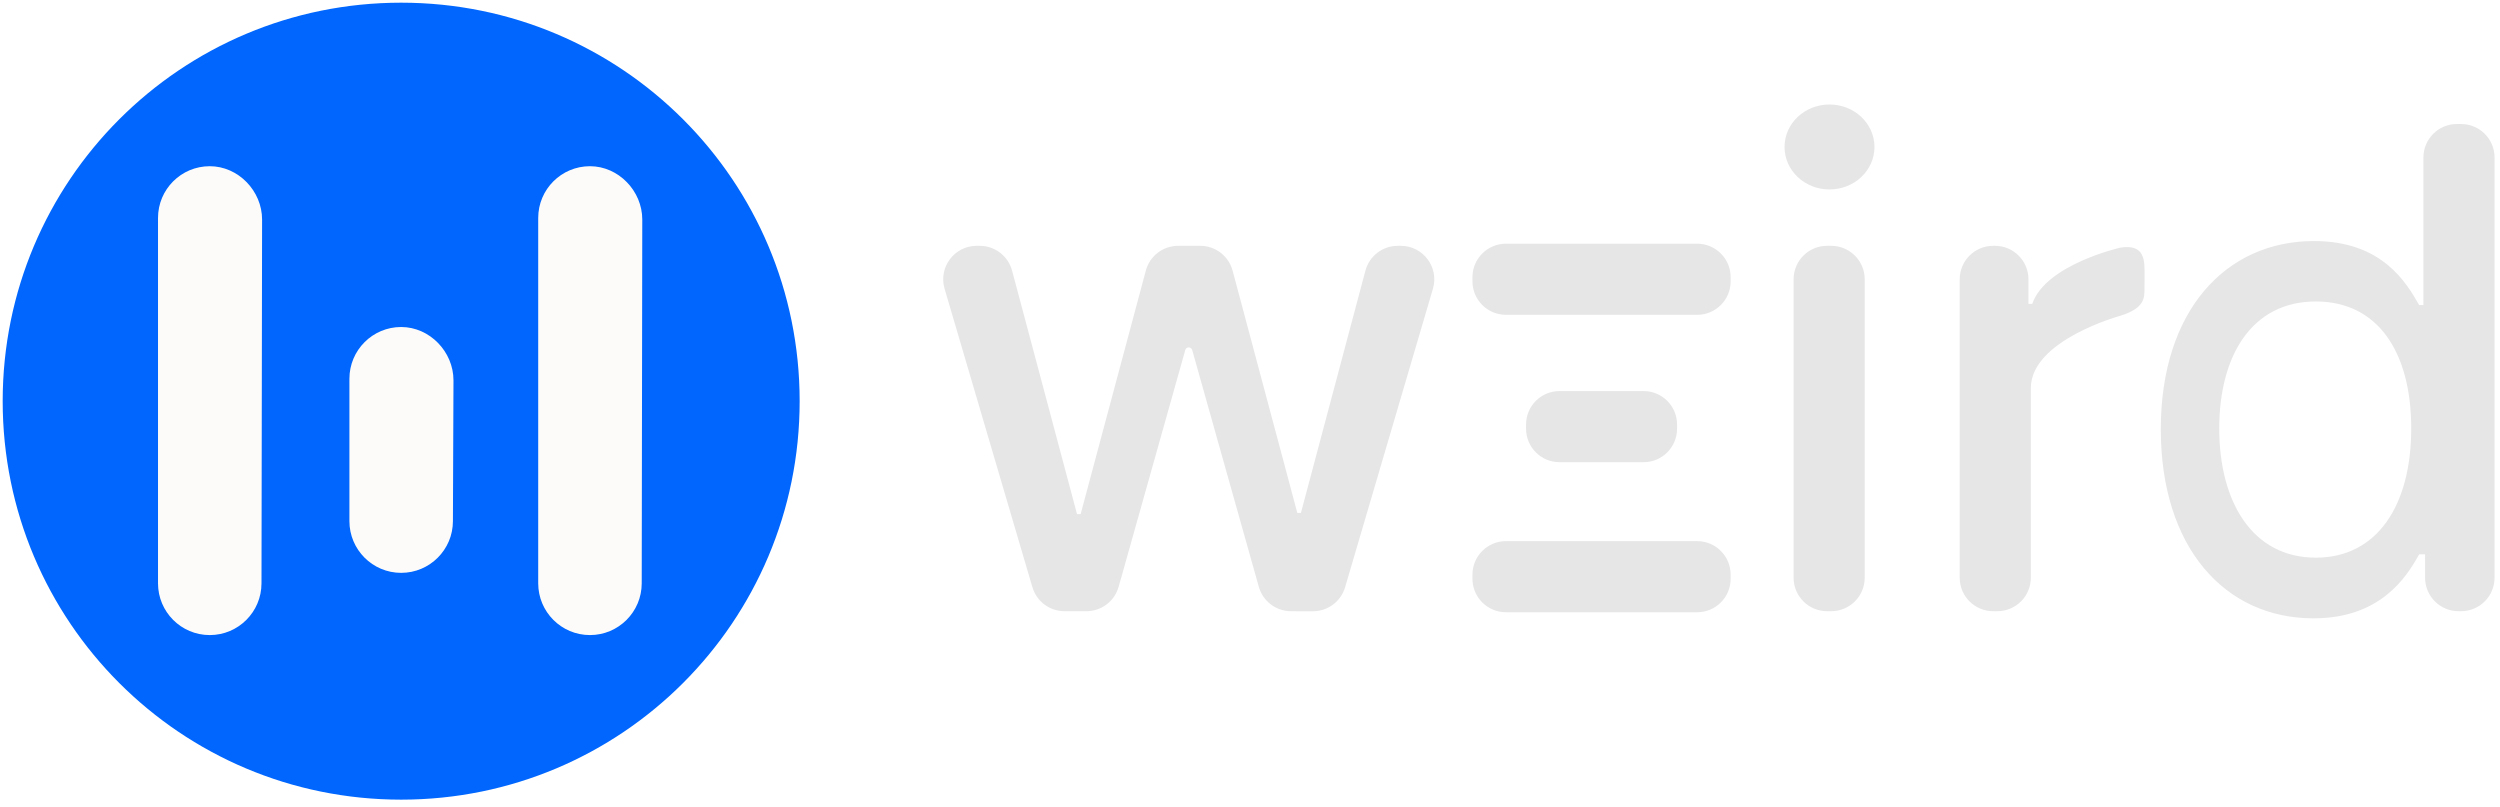
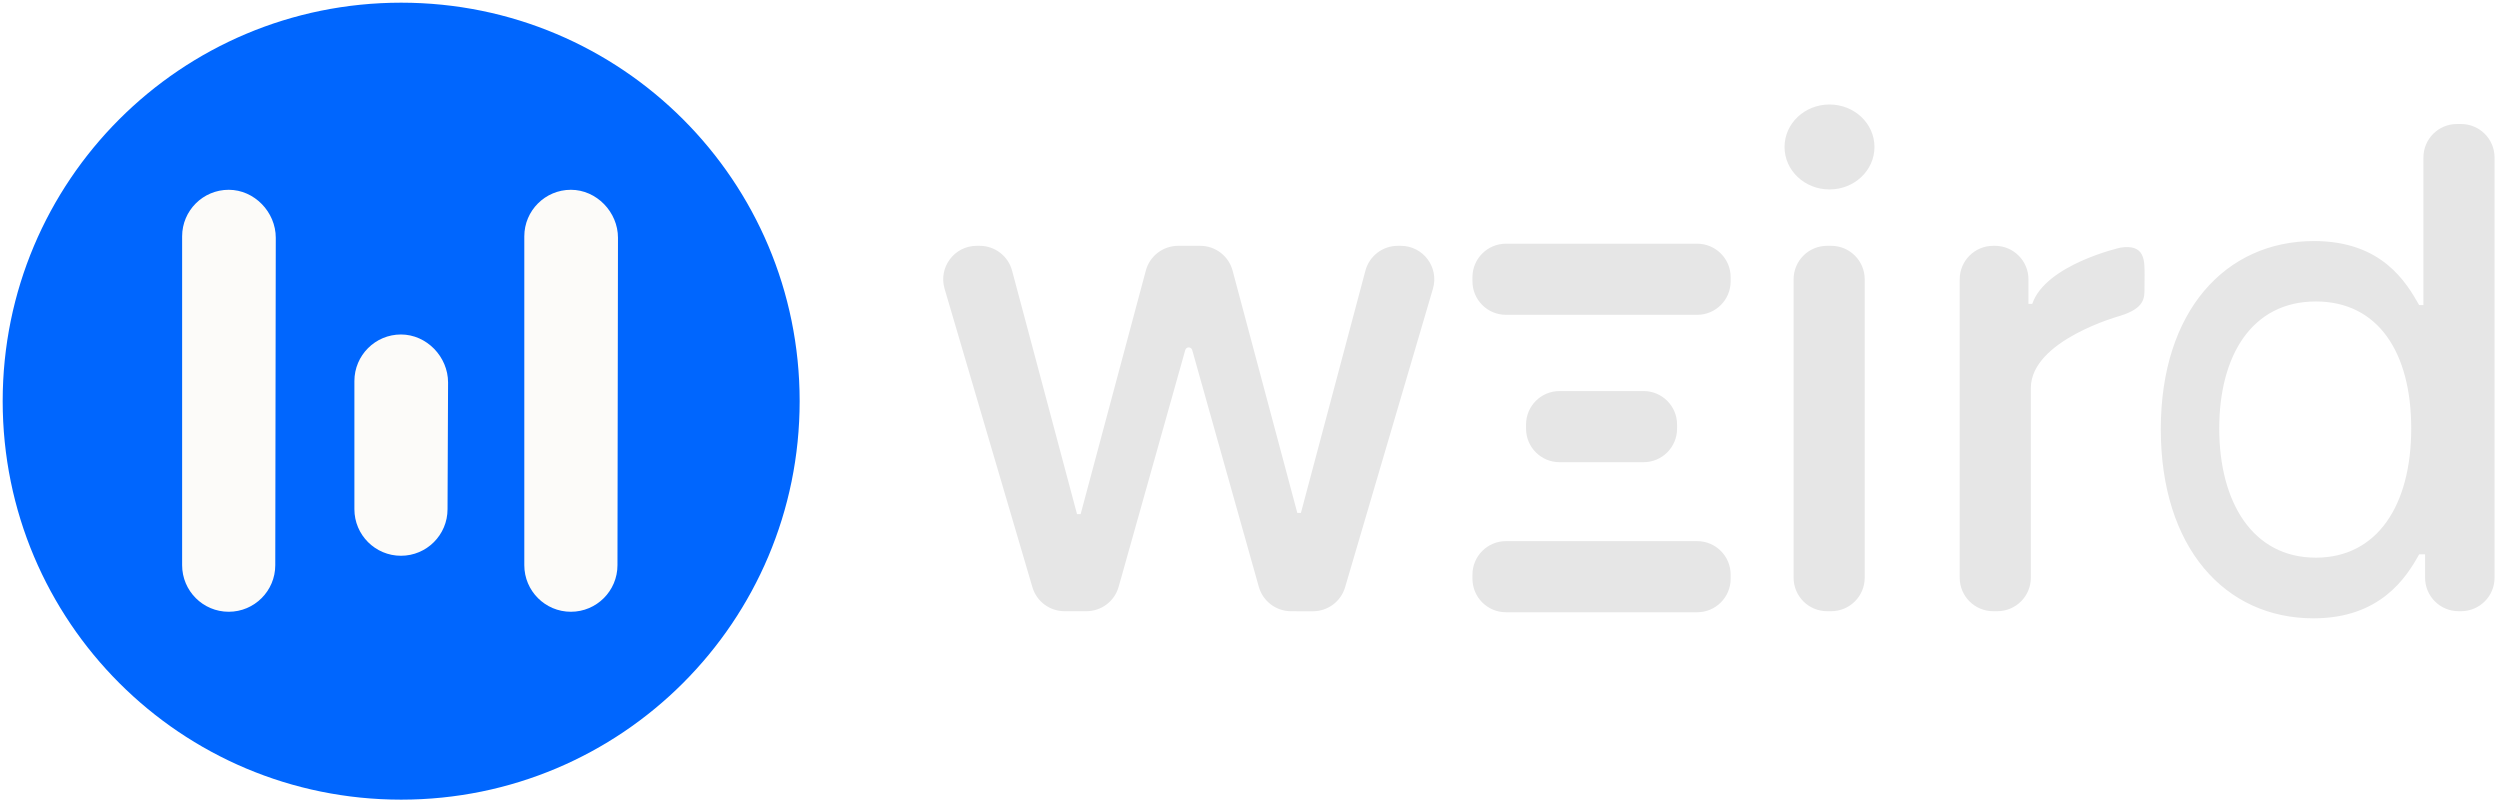
<svg xmlns="http://www.w3.org/2000/svg" version="1.2" viewBox="0 0 933 301" width="933" height="301">
  <style>
		.s0 { fill: #0066fe } 
		.s1 { fill: #fcfbf9 } 
		.s2 { fill: #e6e6e6 } 
	</style>
  <g id="Папка 1">
    <path id="Фигура 1" fill-rule="evenodd" class="s0" d="m149.71 298.43c-82.24 0-148.71-66.48-148.71-148.72 0-82.24 66.47-148.71 148.71-148.71 82.24 0 148.72 66.47 148.72 148.71 0 82.24-66.48 148.72-148.72 148.72z" />
-     <path id="Заливка сплошным цветом 1" fill-rule="evenodd" class="s1" d="m78.28 62.03c10.67 0 19.53 9.24 19.53 19.91l-0.22 135.75c0 10.67-8.64 19.32-19.31 19.32-10.67 0-19.31-8.65-19.31-19.32v-136.35c0-10.67 8.64-19.31 19.31-19.31z" />
-     <path id="Заливка сплошным цветом 1 copy" fill-rule="evenodd" class="s1" d="m220.17 62.03c10.67 0 19.53 9.24 19.53 19.91l-0.21 135.75c0 10.67-8.65 19.32-19.32 19.32-10.66 0-19.31-8.65-19.31-19.32v-136.35c0-10.67 8.65-19.31 19.31-19.31z" />
-     <path id="Заливка сплошным цветом 1 copy 2" fill-rule="evenodd" class="s1" d="m149.71 122.04c10.67 0 19.53 9.24 19.53 19.91l-0.21 52.53c0 10.66-8.65 19.31-19.32 19.31-10.66 0-19.31-8.65-19.31-19.31v-53.13c0-10.66 8.65-19.31 19.31-19.31z" />
+     <path id="Заливка сплошным цветом 1" fill-rule="evenodd" class="s1" d="m85.36 70.83c9.59 0 17.56 8.31 17.56 17.91l-0.19 122.18c0 9.6-7.78 17.39-17.37 17.39-9.61 0-17.39-7.79-17.39-17.39v-122.71c0-9.6 7.78-17.38 17.39-17.38z" />
+     <path id="Заливка сплошным цветом 1 copy" fill-rule="evenodd" class="s1" d="m213.05 70.83c9.6 0 17.58 8.31 17.58 17.91l-0.19 122.18c0 9.6-7.79 17.39-17.39 17.39-9.59 0-17.38-7.79-17.38-17.39v-122.71c0-9.6 7.79-17.38 17.38-17.38z" />
+     <path id="Заливка сплошным цветом 1 copy 2" fill-rule="evenodd" class="s1" d="m149.64 124.83c9.6 0 17.58 8.32 17.58 17.92l-0.2 47.28c0 9.6-7.78 17.38-17.38 17.38-9.6 0-17.38-7.78-17.38-17.38v-47.81c0-9.6 7.78-17.39 17.38-17.39z" />
  </g>
  <path id="wiiiird" fill-rule="evenodd" class="s2" d="m352.52 107.77c-2.36-8.01 3.64-16.03 11.99-16.03h1.12c5.66 0 10.62 3.8 12.08 9.27l24.24 90.87h1.34l24.33-90.88c1.46-5.46 6.41-9.26 12.07-9.26h8.24c5.66 0 10.62 3.8 12.08 9.27l24.15 90.42h1.34l24.07-90.41c1.46-5.47 6.41-9.28 12.08-9.28h1.12c8.35 0 14.35 8.01 12 16.02l-32.78 111.39c-1.56 5.32-6.45 8.98-12 8.97l-8.18-0.01c-5.59-0.01-10.5-3.73-12.02-9.11l-24.86-88.37c-0.16-0.58-0.69-0.99-1.29-0.99-0.61 0-1.14 0.41-1.3 0.99l-24.86 88.36c-1.52 5.39-6.43 9.11-12.03 9.11h-8.17c-5.55 0-10.43-3.65-11.99-8.97zm293.36-2.78c0 6.91-5.59 12.5-12.5 12.5h-71.36c-6.9 0-12.5-5.59-12.5-12.5v-1.54c0-6.91 5.6-12.5 12.5-12.5h71.36c6.91 0 12.5 5.59 12.5 12.5zm-20 55c0 6.9-5.59 12.5-12.5 12.5h-31.36c-6.9 0-12.5-5.6-12.5-12.5v-1.55c0-6.9 5.6-12.5 12.5-12.5h31.36c6.91 0 12.5 5.6 12.5 12.5zm20 56c0 6.91-5.59 12.5-12.5 12.5h-71.36c-6.9 0-12.5-5.59-12.5-12.5v-1.54c0-6.9 5.6-12.5 12.5-12.5h71.36c6.91 0 12.5 5.6 12.5 12.5zm37.53-124.25c6.9 0 12.5 5.59 12.5 12.5v111.36c0 6.9-5.6 12.5-12.5 12.5h-1.54c-6.91 0-12.5-5.6-12.5-12.5v-111.36c0-6.91 5.59-12.5 12.5-12.5zm-0.64-21.04c-9.28 0-16.78-7.08-16.78-15.85 0-8.77 7.5-15.85 16.78-15.85 9.28 0 16.78 7.08 16.78 15.85 0 8.77-7.5 15.85-16.78 15.85zm117.55 36.89c0.02 3.62 0.08 7.46-9.13 10.29 0 0-33.28 9.1-33.28 26.95v70.77c0 6.9-5.6 12.5-12.5 12.5h-1.55c-6.9 0-12.5-5.6-12.5-12.5v-111.36c0-6.91 5.6-12.5 12.5-12.5h0.66c6.9 0 12.5 5.59 12.5 12.5v9.16h1.42c4.97-14.65 32.81-20.96 32.81-20.96 9.4-1.54 9.08 4.97 9.11 10.11zm6.09 52.59c0-44.21 24.24-70.22 57.17-70.22 25.39 0 34.45 15.45 39.24 23.88h1.6v-55.06c0-6.9 5.6-12.5 12.5-12.5h1.55c6.9 0 12.5 5.6 12.5 12.5v156.82c0 6.9-5.6 12.5-12.5 12.5h-0.93c-6.9 0-12.5-5.6-12.5-12.5v-8.72h-2.22c-4.79 8.7-14.56 23.88-39.41 23.88-33.12 0-57-26.45-57-70.58zm93.46-0.26c0-28.5-12.43-47.41-35.6-47.41-23.97 0-36.05 20.33-36.05 47.41 0 27.34 12.34 48.2 36.05 48.2 22.9 0 35.6-19.53 35.6-48.2z" />
</svg>
